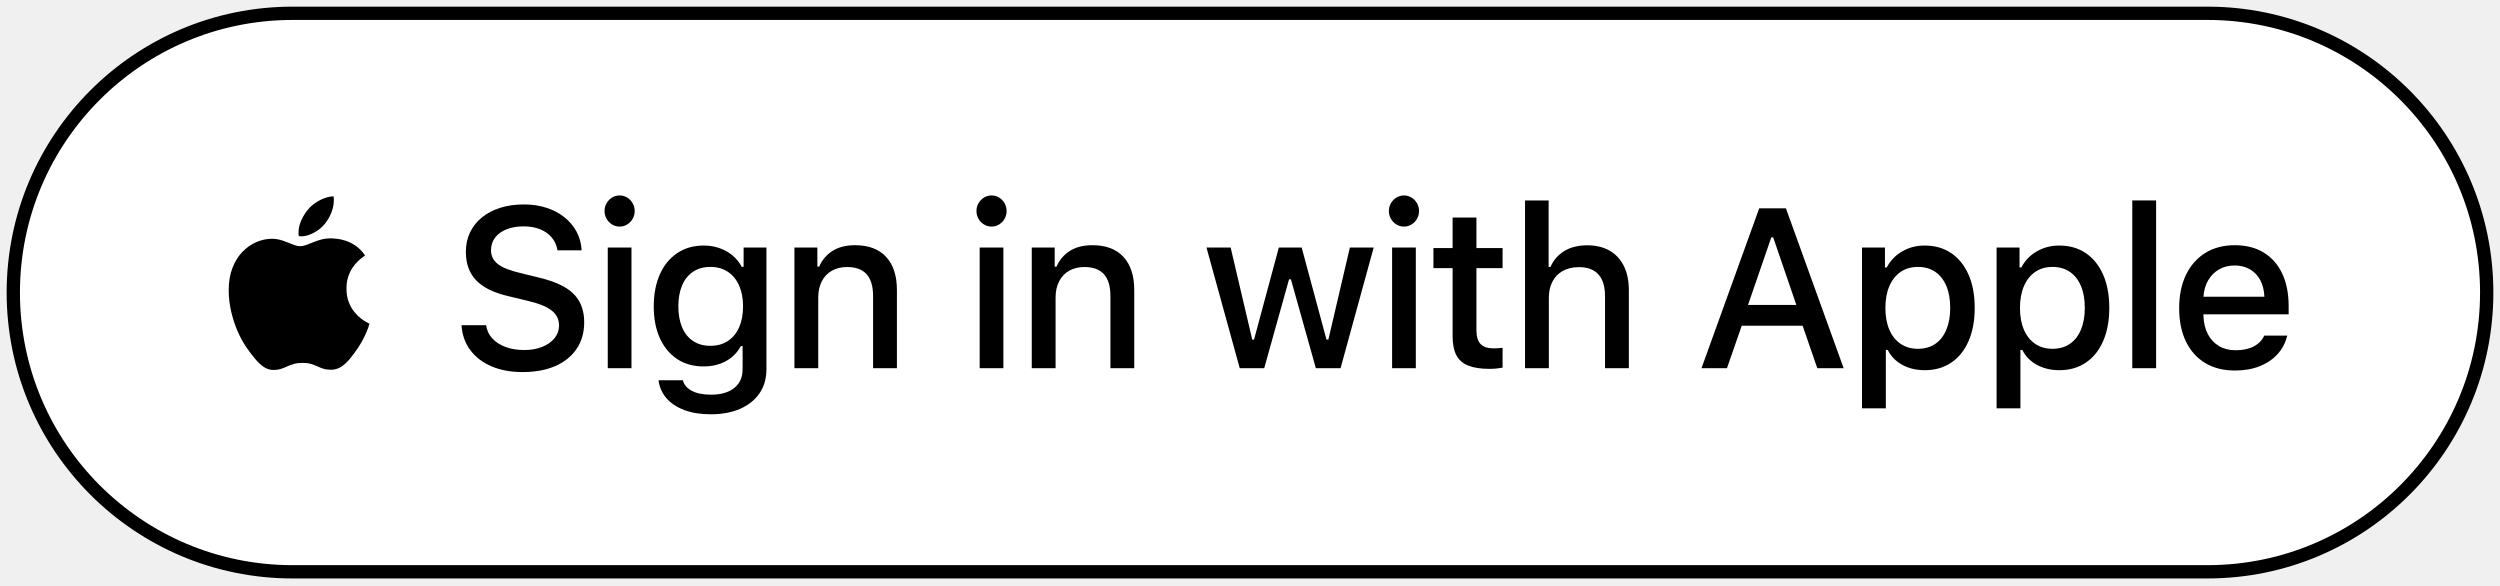
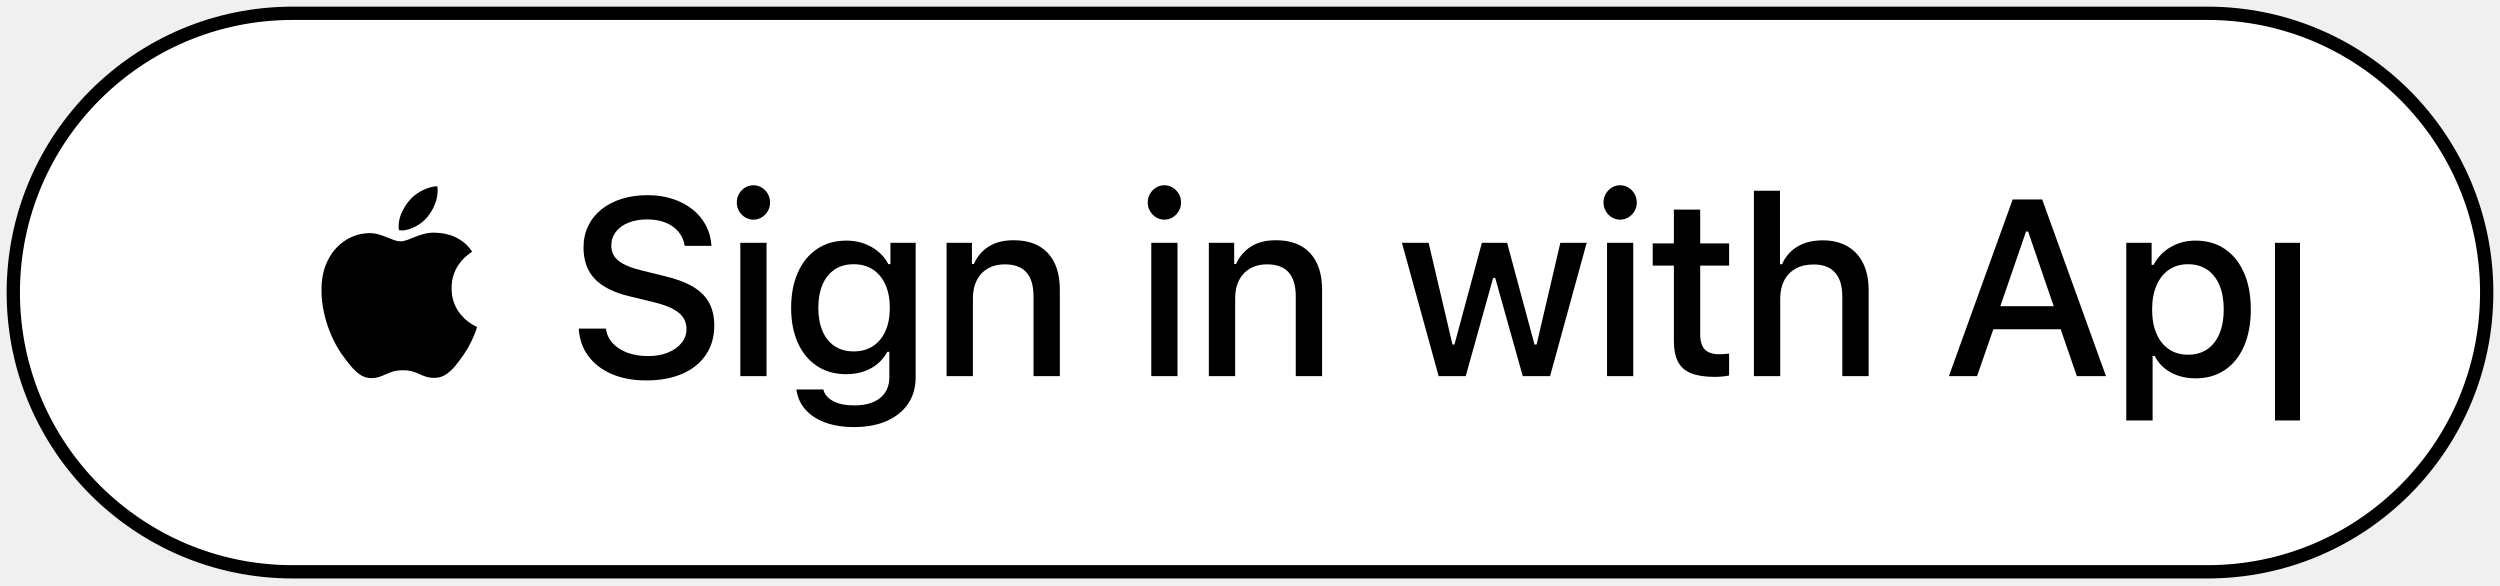
<svg xmlns="http://www.w3.org/2000/svg" width="188" height="44" viewBox="0 0 188 44">
  <rect x="1" y="1" width="186" height="42" rx="21" fill="white" stroke="black" stroke-width="1" />
-   <svg width="84%" height="100%" x="8%">
+   <svg width="157.92" height="44" x="15.04">
    <g>
-       <svg style="overflow: visible;" width="100%" height="50%" y="25%" viewBox="0 -11 111.047 14" fill="#000">
+       <svg style="overflow: visible;" width="188" height="22" y="11" viewBox="0 -11 111.047 14" fill="#000">
        <g transform="scale(0.005859375 -0.005859375)">
          <path transform="translate(0 0)" d="M1181 1172Q1198 1172 1233 1168.5Q1268 1165 1312.5 1151Q1357 1137 1404 1105.5Q1451 1074 1490 1017Q1487 1015 1469.5 1002.5Q1452 990 1427 967Q1402 944 1378 909Q1354 874 1338 826.5Q1322 779 1322 719Q1322 649 1342.5 596.5Q1363 544 1393.5 507Q1424 470 1454.5 447Q1485 424 1506.5 413.5Q1528 403 1530 402Q1530 399 1518.5 366.5Q1507 334 1483.5 284Q1460 234 1423 179Q1390 131 1354 86.5Q1318 42 1276 14Q1234 -14 1181 -14Q1141 -14 1112.5 -4.5Q1084 5 1058.5 17Q1033 29 1001.5 38.5Q970 48 925 48Q880 48 847 38.5Q814 29 786.5 16Q759 3 730 -6.5Q701 -16 665 -16Q616 -16 576 11Q536 38 498.5 83Q461 128 422 183Q377 248 340 332.5Q303 417 281 512.5Q259 608 259 703Q259 817 292.5 904Q326 991 382.5 1049.5Q439 1108 508.5 1138Q578 1168 651 1168Q690 1168 725 1158Q760 1148 792 1134.5Q824 1121 852.5 1111Q881 1101 905 1101Q928 1101 957.5 1111.5Q987 1122 1021.5 1136.5Q1056 1151 1096 1161.5Q1136 1172 1181 1172ZM1125 1301Q1099 1269 1063 1244Q1027 1219 987.5 1204.5Q948 1190 913 1190Q902 1190 892 1192Q891 1195 890 1203Q889 1211 889 1220Q889 1281 915.5 1337.5Q942 1394 975 1432Q1003 1466 1041.5 1492Q1080 1518 1123 1534Q1166 1550 1205 1551Q1208 1538 1208 1520Q1208 1459 1184.5 1401.5Q1161 1344 1125 1301Z" />
          <path transform="translate(1795.808 0)" d="" />
          <path transform="translate(2247.276 0)" d="M113 388L335 388Q344 320 390 269.5Q436 219 510 191.5Q584 164 681 164Q771 164 841.5 192.5Q912 221 952.5 271Q993 321 993 385Q993 468 927 520Q861 572 718 606L532 651Q336 697 244 794Q152 891 152 1050Q152 1146 189.5 1225Q227 1304 296.5 1360.5Q366 1417 462.5 1447.5Q559 1478 677 1478Q787 1478 880 1447.5Q973 1417 1042 1362Q1111 1307 1151.5 1231Q1192 1155 1197 1064L979 1064Q968 1130 928 1178.5Q888 1227 823 1253.5Q758 1280 674 1280Q586 1280 519.5 1253.5Q453 1227 416 1178.5Q379 1130 379 1065Q379 988 440.5 940Q502 892 643 859L802 820Q950 786 1042 732.5Q1134 679 1177 600.5Q1220 522 1220 414Q1220 276 1152 175Q1084 74 959.5 19.5Q835 -35 664 -35Q504 -35 383 17Q262 69 191.5 164Q121 259 113 388Z" />
          <path transform="translate(3519.973 0)" d="M160 0L160 1089L374 1089L374 0ZM267 1278Q230 1278 199 1297Q168 1316 149.5 1348Q131 1380 131 1418Q131 1457 149.5 1489Q168 1521 199 1540Q230 1559 267 1559Q304 1559 335 1540Q366 1521 384.5 1489Q403 1457 403 1418Q403 1380 384.5 1348Q366 1316 335 1297Q304 1278 267 1278Z" />
          <path transform="translate(3993.941 0)" d="M612 202Q704 202 770 245.5Q836 289 871.5 369Q907 449 907 558Q907 666 871.5 746Q836 826 770 870Q704 914 612 914Q520 914 455 870Q390 826 356.5 746Q323 666 323 558Q323 450 356.5 370Q390 290 455 246Q520 202 612 202ZM615 -416Q479 -416 377.5 -378Q276 -340 216 -271Q156 -202 144 -109L364 -109Q378 -168 443.5 -203.5Q509 -239 618 -239Q752 -239 827.5 -178.5Q903 -118 903 -10L903 199L887 199Q838 110 751 63Q664 16 551 16Q412 16 311 83.5Q210 151 155.5 272.5Q101 394 101 557Q101 723 156 846.5Q211 970 312.5 1038.5Q414 1107 553 1107Q628 1107 694.5 1083.5Q761 1060 812.5 1017Q864 974 895 915L912 915L912 1089L1118 1089L1118 -9Q1118 -134 1056.5 -225Q995 -316 882 -366Q769 -416 615 -416Z" />
          <path transform="translate(5208.514 0)" d="M156 0L156 1089L363 1089L363 916L379 916Q419 1007 500 1058.5Q581 1110 704 1110Q886 1110 983.5 1004.5Q1081 899 1081 705L1081 0L866 0L866 651Q866 782 808 847.5Q750 913 631 913Q552 913 493.5 879.5Q435 846 403 784Q371 722 371 637L371 0Z" />
          <path transform="translate(6376.214 0)" d="" />
          <path transform="translate(6876.43 0)" d="M160 0L160 1089L374 1089L374 0ZM267 1278Q230 1278 199 1297Q168 1316 149.5 1348Q131 1380 131 1418Q131 1457 149.5 1489Q168 1521 199 1540Q230 1559 267 1559Q304 1559 335 1540Q366 1521 384.5 1489Q403 1457 403 1418Q403 1380 384.5 1348Q366 1316 335 1297Q304 1278 267 1278Z" />
          <path transform="translate(7350.398 0)" d="M156 0L156 1089L363 1089L363 916L379 916Q419 1007 500 1058.5Q581 1110 704 1110Q886 1110 983.5 1004.5Q1081 899 1081 705L1081 0L866 0L866 651Q866 782 808 847.5Q750 913 631 913Q552 913 493.5 879.5Q435 846 403 784Q371 722 371 637L371 0Z" />
          <path transform="translate(8518.098 0)" d="" />
          <path transform="translate(9018.314 0)" d="M1574 1089L1275 0L1052 0L827 802L810 802L586 0L365 0L65 1089L283 1089L478 258L494 258L718 1089L924 1089L1148 258L1165 258L1359 1089Z" />
          <path transform="translate(10598.503 0)" d="M160 0L160 1089L374 1089L374 0ZM267 1278Q230 1278 199 1297Q168 1316 149.5 1348Q131 1380 131 1418Q131 1457 149.5 1489Q168 1521 199 1540Q230 1559 267 1559Q304 1559 335 1540Q366 1521 384.5 1489Q403 1457 403 1418Q403 1380 384.5 1348Q366 1316 335 1297Q304 1278 267 1278Z" />
          <path transform="translate(11072.471 0)" d="M232 1360L447 1360L447 1084L683 1084L683 903L447 903L447 343Q447 258 484 218.5Q521 179 601 179Q626 179 643 180.5Q660 182 683 184L683 5Q657 0 627.5 -3Q598 -6 566 -6Q446 -6 372.5 23.5Q299 53 265.5 118Q232 183 232 288L232 903L59 903L59 1084L232 1084Z" />
          <path transform="translate(11792.057 0)" d="M166 0L166 1514L379 1514L379 914L396 914Q436 1006 520.5 1057.5Q605 1109 728 1109Q844 1109 928 1061.5Q1012 1014 1057.5 923Q1103 832 1103 703L1103 0L888 0L888 650Q888 780 828.5 846Q769 912 655 912Q567 912 506 877.5Q445 843 413 780.5Q381 718 381 636L381 0Z" />
          <path transform="translate(12980.382 0)" d="" />
          <path transform="translate(13480.599 0)" d="M1115 0L983 383L433 383L300 0L70 0L591 1443L832 1443L1353 0ZM700 1181L490 571L926 571L717 1181Z" />
          <path transform="translate(14843.293 0)" d="M721 1107Q860 1107 961 1038.5Q1062 970 1117.5 844Q1173 718 1173 545Q1173 372 1118 245.5Q1063 119 961.5 50.5Q860 -18 723 -18Q607 -18 519 30.5Q431 79 388 165L371 165L371 -362L156 -362L156 1089L363 1089L363 909L379 909Q428 1002 519 1054.5Q610 1107 721 1107ZM660 175Q752 175 817 219.5Q882 264 917 347Q952 430 952 545Q952 660 917 742.5Q882 825 817 869.5Q752 914 661 914Q570 914 504.5 869Q439 824 403 741Q367 658 367 544Q367 430 402.5 347.5Q438 265 504 220Q570 175 660 175Z" />
          <path transform="translate(16057.866 0)" d="M721 1107Q860 1107 961 1038.5Q1062 970 1117.5 844Q1173 718 1173 545Q1173 372 1118 245.5Q1063 119 961.5 50.5Q860 -18 723 -18Q607 -18 519 30.5Q431 79 388 165L371 165L371 -362L156 -362L156 1089L363 1089L363 909L379 909Q428 1002 519 1054.5Q610 1107 721 1107ZM660 175Q752 175 817 219.5Q882 264 917 347Q952 430 952 545Q952 660 917 742.5Q882 825 817 869.5Q752 914 661 914Q570 914 504.5 869Q439 824 403 741Q367 658 367 544Q367 430 402.5 347.5Q438 265 504 220Q570 175 660 175Z" />
          <path transform="translate(17272.44 0)" d="M166 0L166 1514L381 1514L381 0Z" />
          <path transform="translate(17759.531 0)" d="M603 927Q524 927 462.5 892Q401 857 364 793.5Q327 730 321 645L871 645Q868 730 834.5 793.5Q801 857 741.5 892Q682 927 603 927ZM870 294L1077 294Q1054 197 989.5 126.5Q925 56 827.5 17.5Q730 -21 605 -21Q449 -21 336.5 47Q224 115 163 241Q102 367 102 541Q102 715 163.5 842.5Q225 970 337.5 1040Q450 1110 604 1110Q756 1110 864.5 1044Q973 978 1031.5 855Q1090 732 1090 561L1090 486L321 486L321 474Q324 378 360.5 308Q397 238 461 200Q525 162 611 162Q708 162 774 196Q840 230 870 294Z" />
        </g>
      </svg>
    </g>
  </svg>
</svg>
